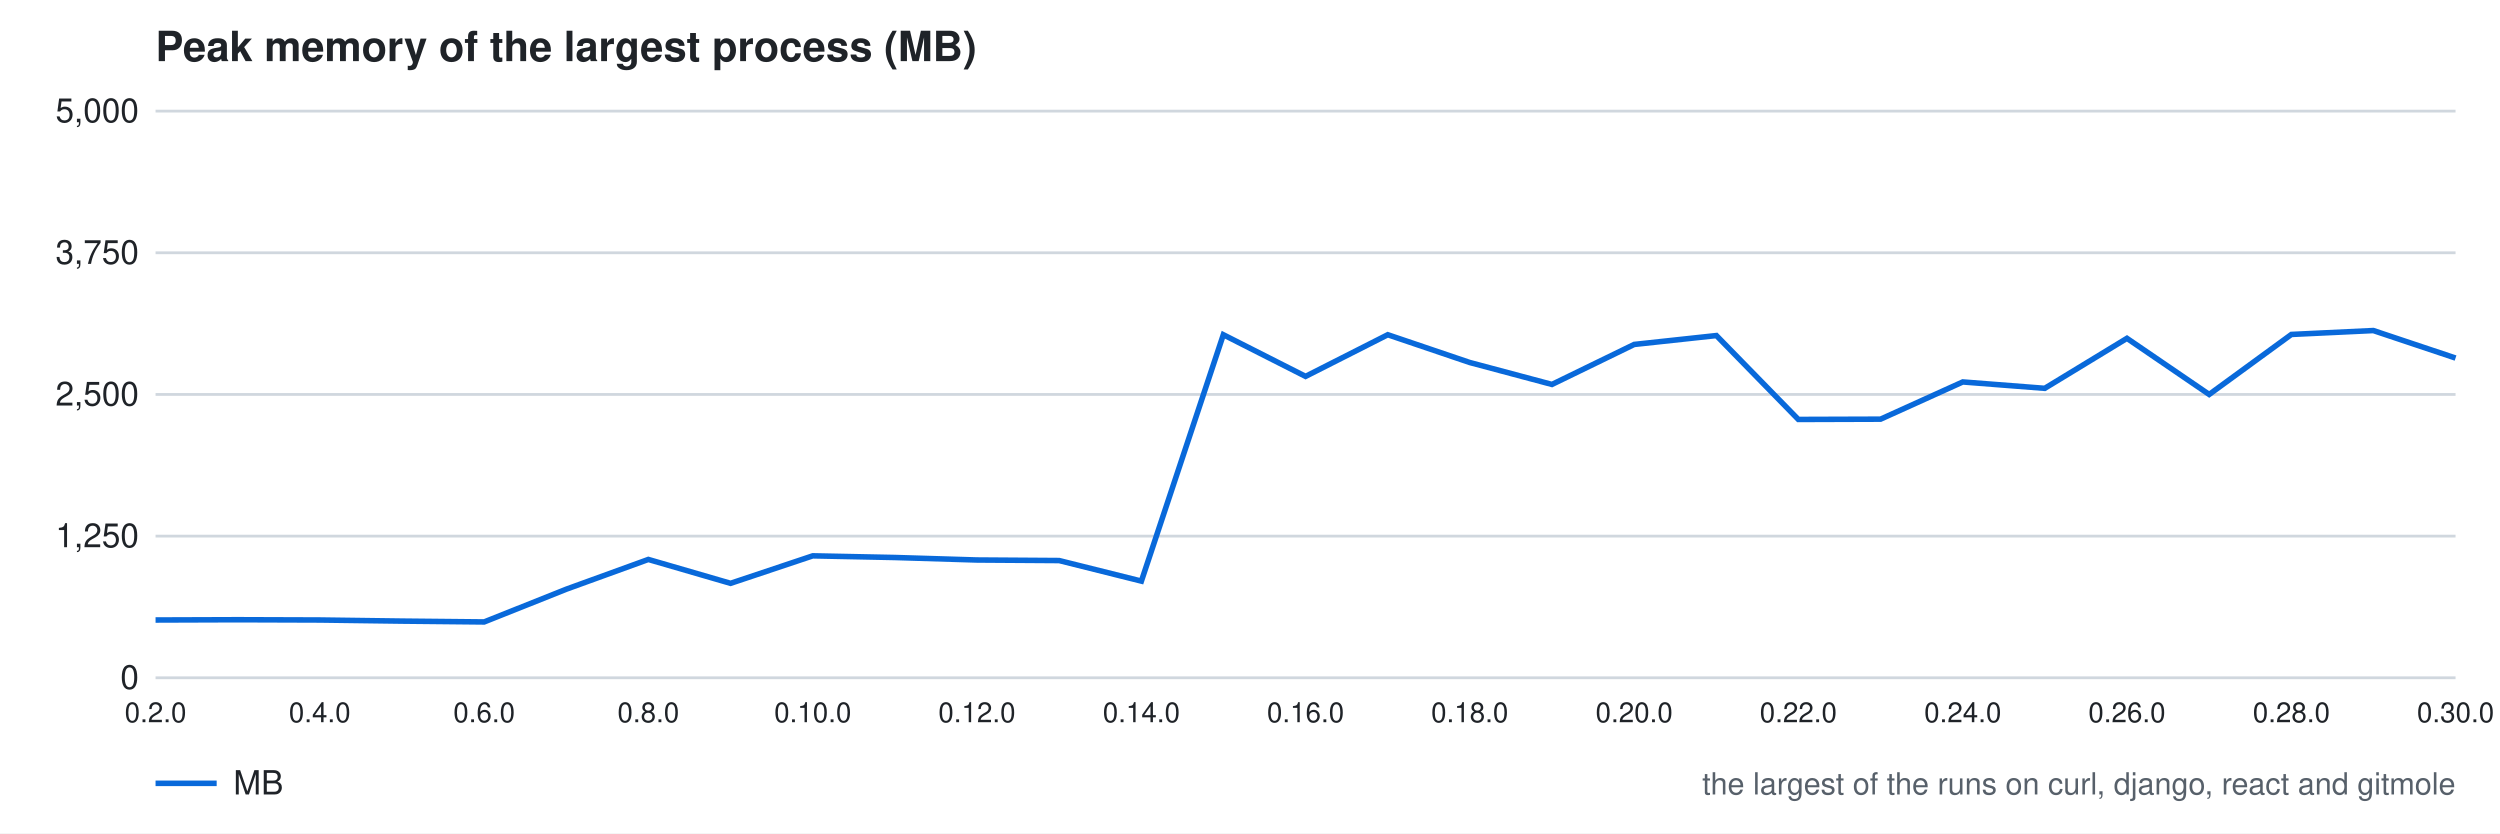
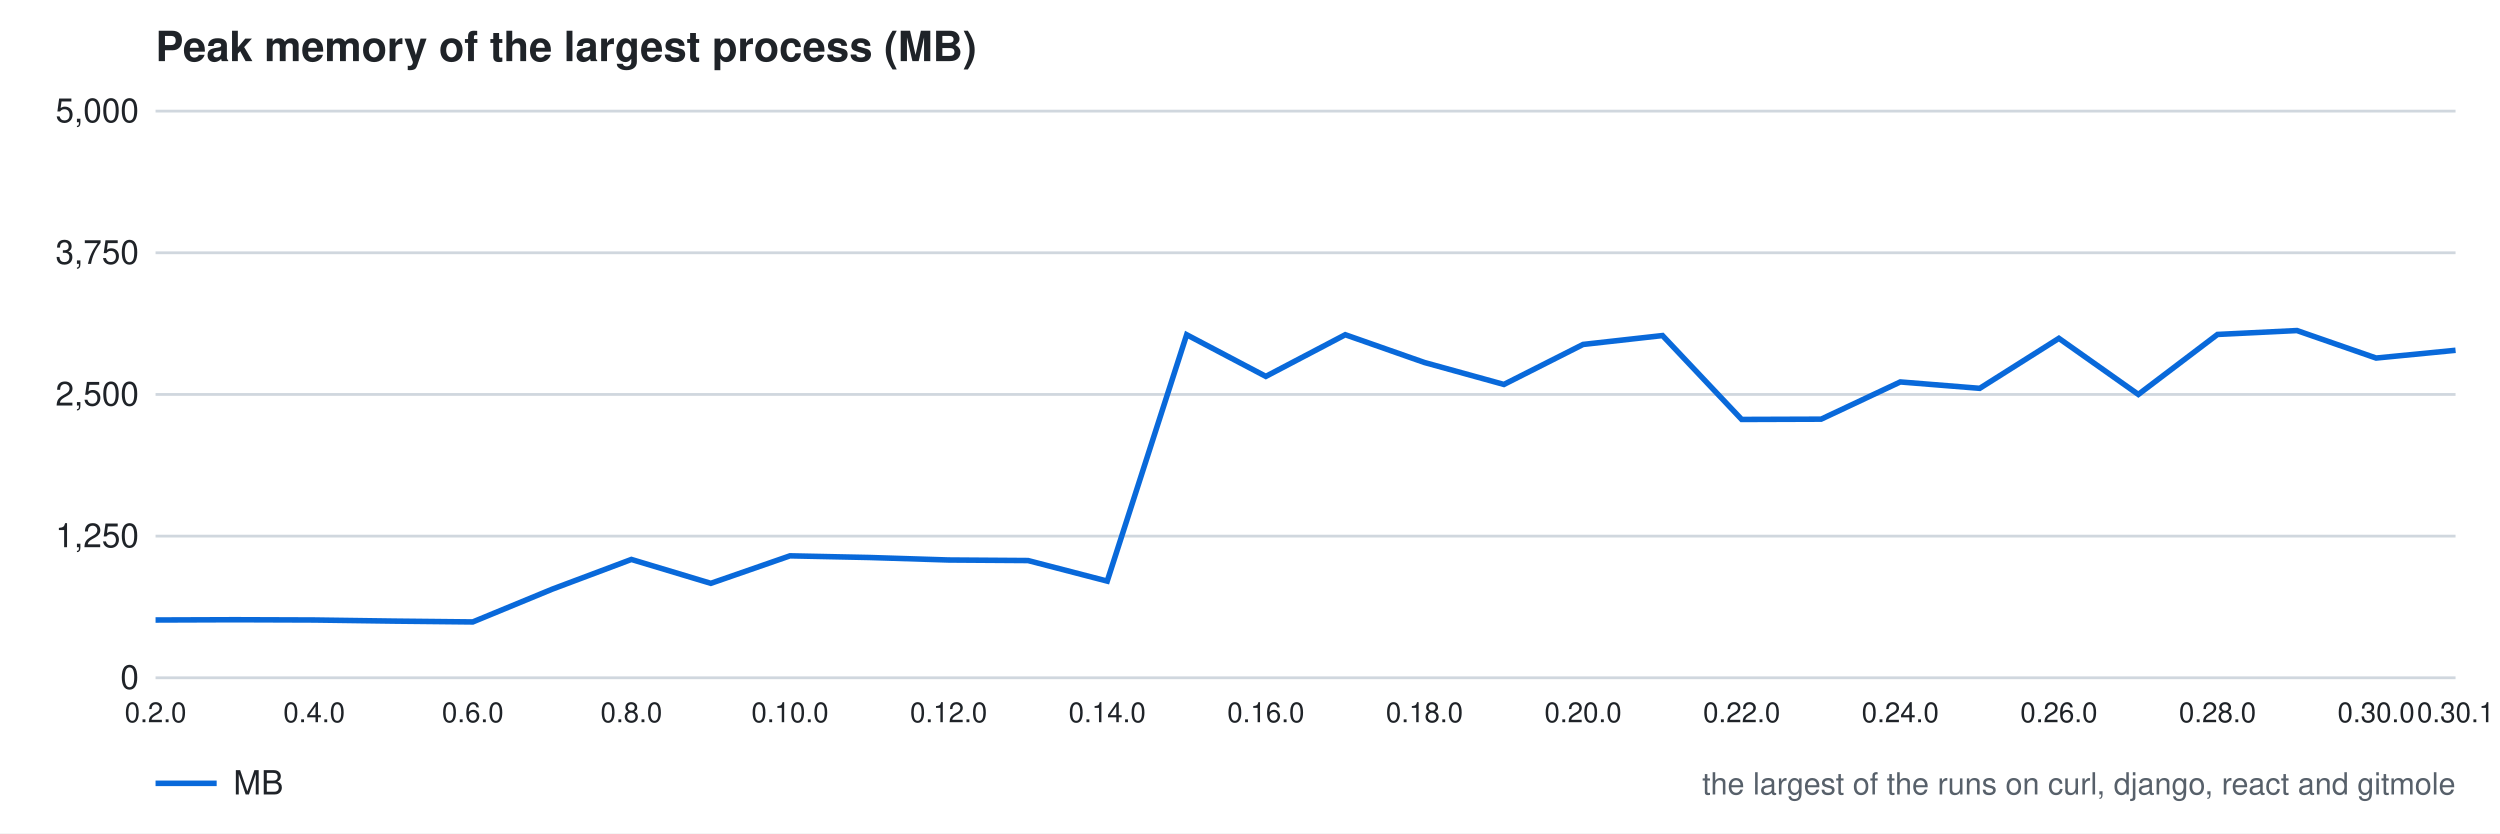
<svg xmlns="http://www.w3.org/2000/svg" width="900" height="300" viewBox="0 0 900 300" font-family="-apple-system,Segoe UI,Helvetica,Arial,sans-serif" font-size="12">
  <rect width="900" height="300" fill="#ffffff" />
  <text x="56" y="22" font-size="15" font-weight="600" fill="#1f2328">Peak memory of the largest process (MB)</text>
  <line x1="56" y1="244.0" x2="884" y2="244.0" stroke="#d0d7de" stroke-width="1" />
  <text x="50" y="248.0" text-anchor="end" fill="#1f2328">0</text>
  <line x1="56" y1="193.0" x2="884" y2="193.0" stroke="#d0d7de" stroke-width="1" />
  <text x="50" y="197.0" text-anchor="end" fill="#1f2328">1,250</text>
  <line x1="56" y1="142.0" x2="884" y2="142.0" stroke="#d0d7de" stroke-width="1" />
  <text x="50" y="146.0" text-anchor="end" fill="#1f2328">2,500</text>
  <line x1="56" y1="91.0" x2="884" y2="91.0" stroke="#d0d7de" stroke-width="1" />
  <text x="50" y="95.0" text-anchor="end" fill="#1f2328">3,750</text>
  <line x1="56" y1="40.0" x2="884" y2="40.0" stroke="#d0d7de" stroke-width="1" />
  <text x="50" y="44.0" text-anchor="end" fill="#1f2328">5,000</text>
  <text x="56.0" y="260" text-anchor="middle" fill="#1f2328" font-size="10">0.2.0</text>
-   <text x="115.1" y="260" text-anchor="middle" fill="#1f2328" font-size="10">0.4.0</text>
-   <text x="174.3" y="260" text-anchor="middle" fill="#1f2328" font-size="10">0.6.0</text>
-   <text x="233.4" y="260" text-anchor="middle" fill="#1f2328" font-size="10">0.8.0</text>
-   <text x="292.6" y="260" text-anchor="middle" fill="#1f2328" font-size="10">0.10.0</text>
-   <text x="351.7" y="260" text-anchor="middle" fill="#1f2328" font-size="10">0.12.0</text>
-   <text x="410.9" y="260" text-anchor="middle" fill="#1f2328" font-size="10">0.14.0</text>
-   <text x="470.0" y="260" text-anchor="middle" fill="#1f2328" font-size="10">0.16.0</text>
-   <text x="529.1" y="260" text-anchor="middle" fill="#1f2328" font-size="10">0.18.0</text>
-   <text x="588.3" y="260" text-anchor="middle" fill="#1f2328" font-size="10">0.20.0</text>
-   <text x="647.4" y="260" text-anchor="middle" fill="#1f2328" font-size="10">0.22.0</text>
-   <text x="706.6" y="260" text-anchor="middle" fill="#1f2328" font-size="10">0.24.0</text>
-   <text x="765.7" y="260" text-anchor="middle" fill="#1f2328" font-size="10">0.26.0</text>
-   <text x="824.9" y="260" text-anchor="middle" fill="#1f2328" font-size="10">0.28.0</text>
-   <text x="884.0" y="260" text-anchor="middle" fill="#1f2328" font-size="10">0.30.0</text>
-   <polyline points="56.0,223.2 85.6,223.1 115.1,223.2 144.7,223.6 174.3,223.9 203.9,212.1 233.4,201.4 263.0,210.0 292.6,200.1 322.1,200.7 351.7,201.6 381.3,201.8 410.9,209.2 440.4,120.5 470.0,135.5 499.6,120.5 529.1,130.5 558.7,138.4 588.3,124.0 617.9,120.8 647.4,151.0 677.0,150.9 706.6,137.5 736.1,139.8 765.7,121.8 795.3,142.0 824.9,120.4 854.4,119.0 884.0,128.9" fill="none" stroke="#0969da" stroke-width="2" />
+   <text x="113.1" y="260" text-anchor="middle" fill="#1f2328" font-size="10">0.4.0</text>
+   <text x="170.2" y="260" text-anchor="middle" fill="#1f2328" font-size="10">0.6.0</text>
+   <text x="227.3" y="260" text-anchor="middle" fill="#1f2328" font-size="10">0.8.0</text>
+   <text x="284.4" y="260" text-anchor="middle" fill="#1f2328" font-size="10">0.10.0</text>
+   <text x="341.5" y="260" text-anchor="middle" fill="#1f2328" font-size="10">0.12.0</text>
+   <text x="398.6" y="260" text-anchor="middle" fill="#1f2328" font-size="10">0.14.0</text>
+   <text x="455.7" y="260" text-anchor="middle" fill="#1f2328" font-size="10">0.16.0</text>
+   <text x="512.8" y="260" text-anchor="middle" fill="#1f2328" font-size="10">0.18.0</text>
+   <text x="569.9" y="260" text-anchor="middle" fill="#1f2328" font-size="10">0.20.0</text>
+   <text x="627.0" y="260" text-anchor="middle" fill="#1f2328" font-size="10">0.22.0</text>
+   <text x="684.1" y="260" text-anchor="middle" fill="#1f2328" font-size="10">0.24.0</text>
+   <text x="741.2" y="260" text-anchor="middle" fill="#1f2328" font-size="10">0.26.0</text>
+   <text x="798.3" y="260" text-anchor="middle" fill="#1f2328" font-size="10">0.28.0</text>
+   <text x="855.4" y="260" text-anchor="middle" fill="#1f2328" font-size="10">0.30.0</text>
+   <text x="884.0" y="260" text-anchor="middle" fill="#1f2328" font-size="10">0.30.1</text>
+   <polyline points="56.0,223.2 84.6,223.1 113.1,223.2 141.7,223.6 170.2,223.9 198.8,212.1 227.3,201.4 255.9,210.0 284.4,200.1 313.0,200.7 341.5,201.6 370.1,201.8 398.6,209.2 427.2,120.5 455.7,135.5 484.3,120.5 512.8,130.5 541.4,138.4 569.9,124.0 598.5,120.8 627.0,151.0 655.6,150.9 684.1,137.5 712.7,139.8 741.2,121.8 769.8,142.0 798.3,120.4 826.9,119.0 855.4,128.9 884.0,126.1" fill="none" stroke="#0969da" stroke-width="2" />
  <line x1="56" y1="282" x2="78" y2="282" stroke="#0969da" stroke-width="2" />
  <text x="84" y="286" fill="#1f2328">MB</text>
  <text x="884" y="286" text-anchor="end" fill="#57606a" font-size="11">the largest of the runs on curl, django, react and gitmole</text>
</svg>
